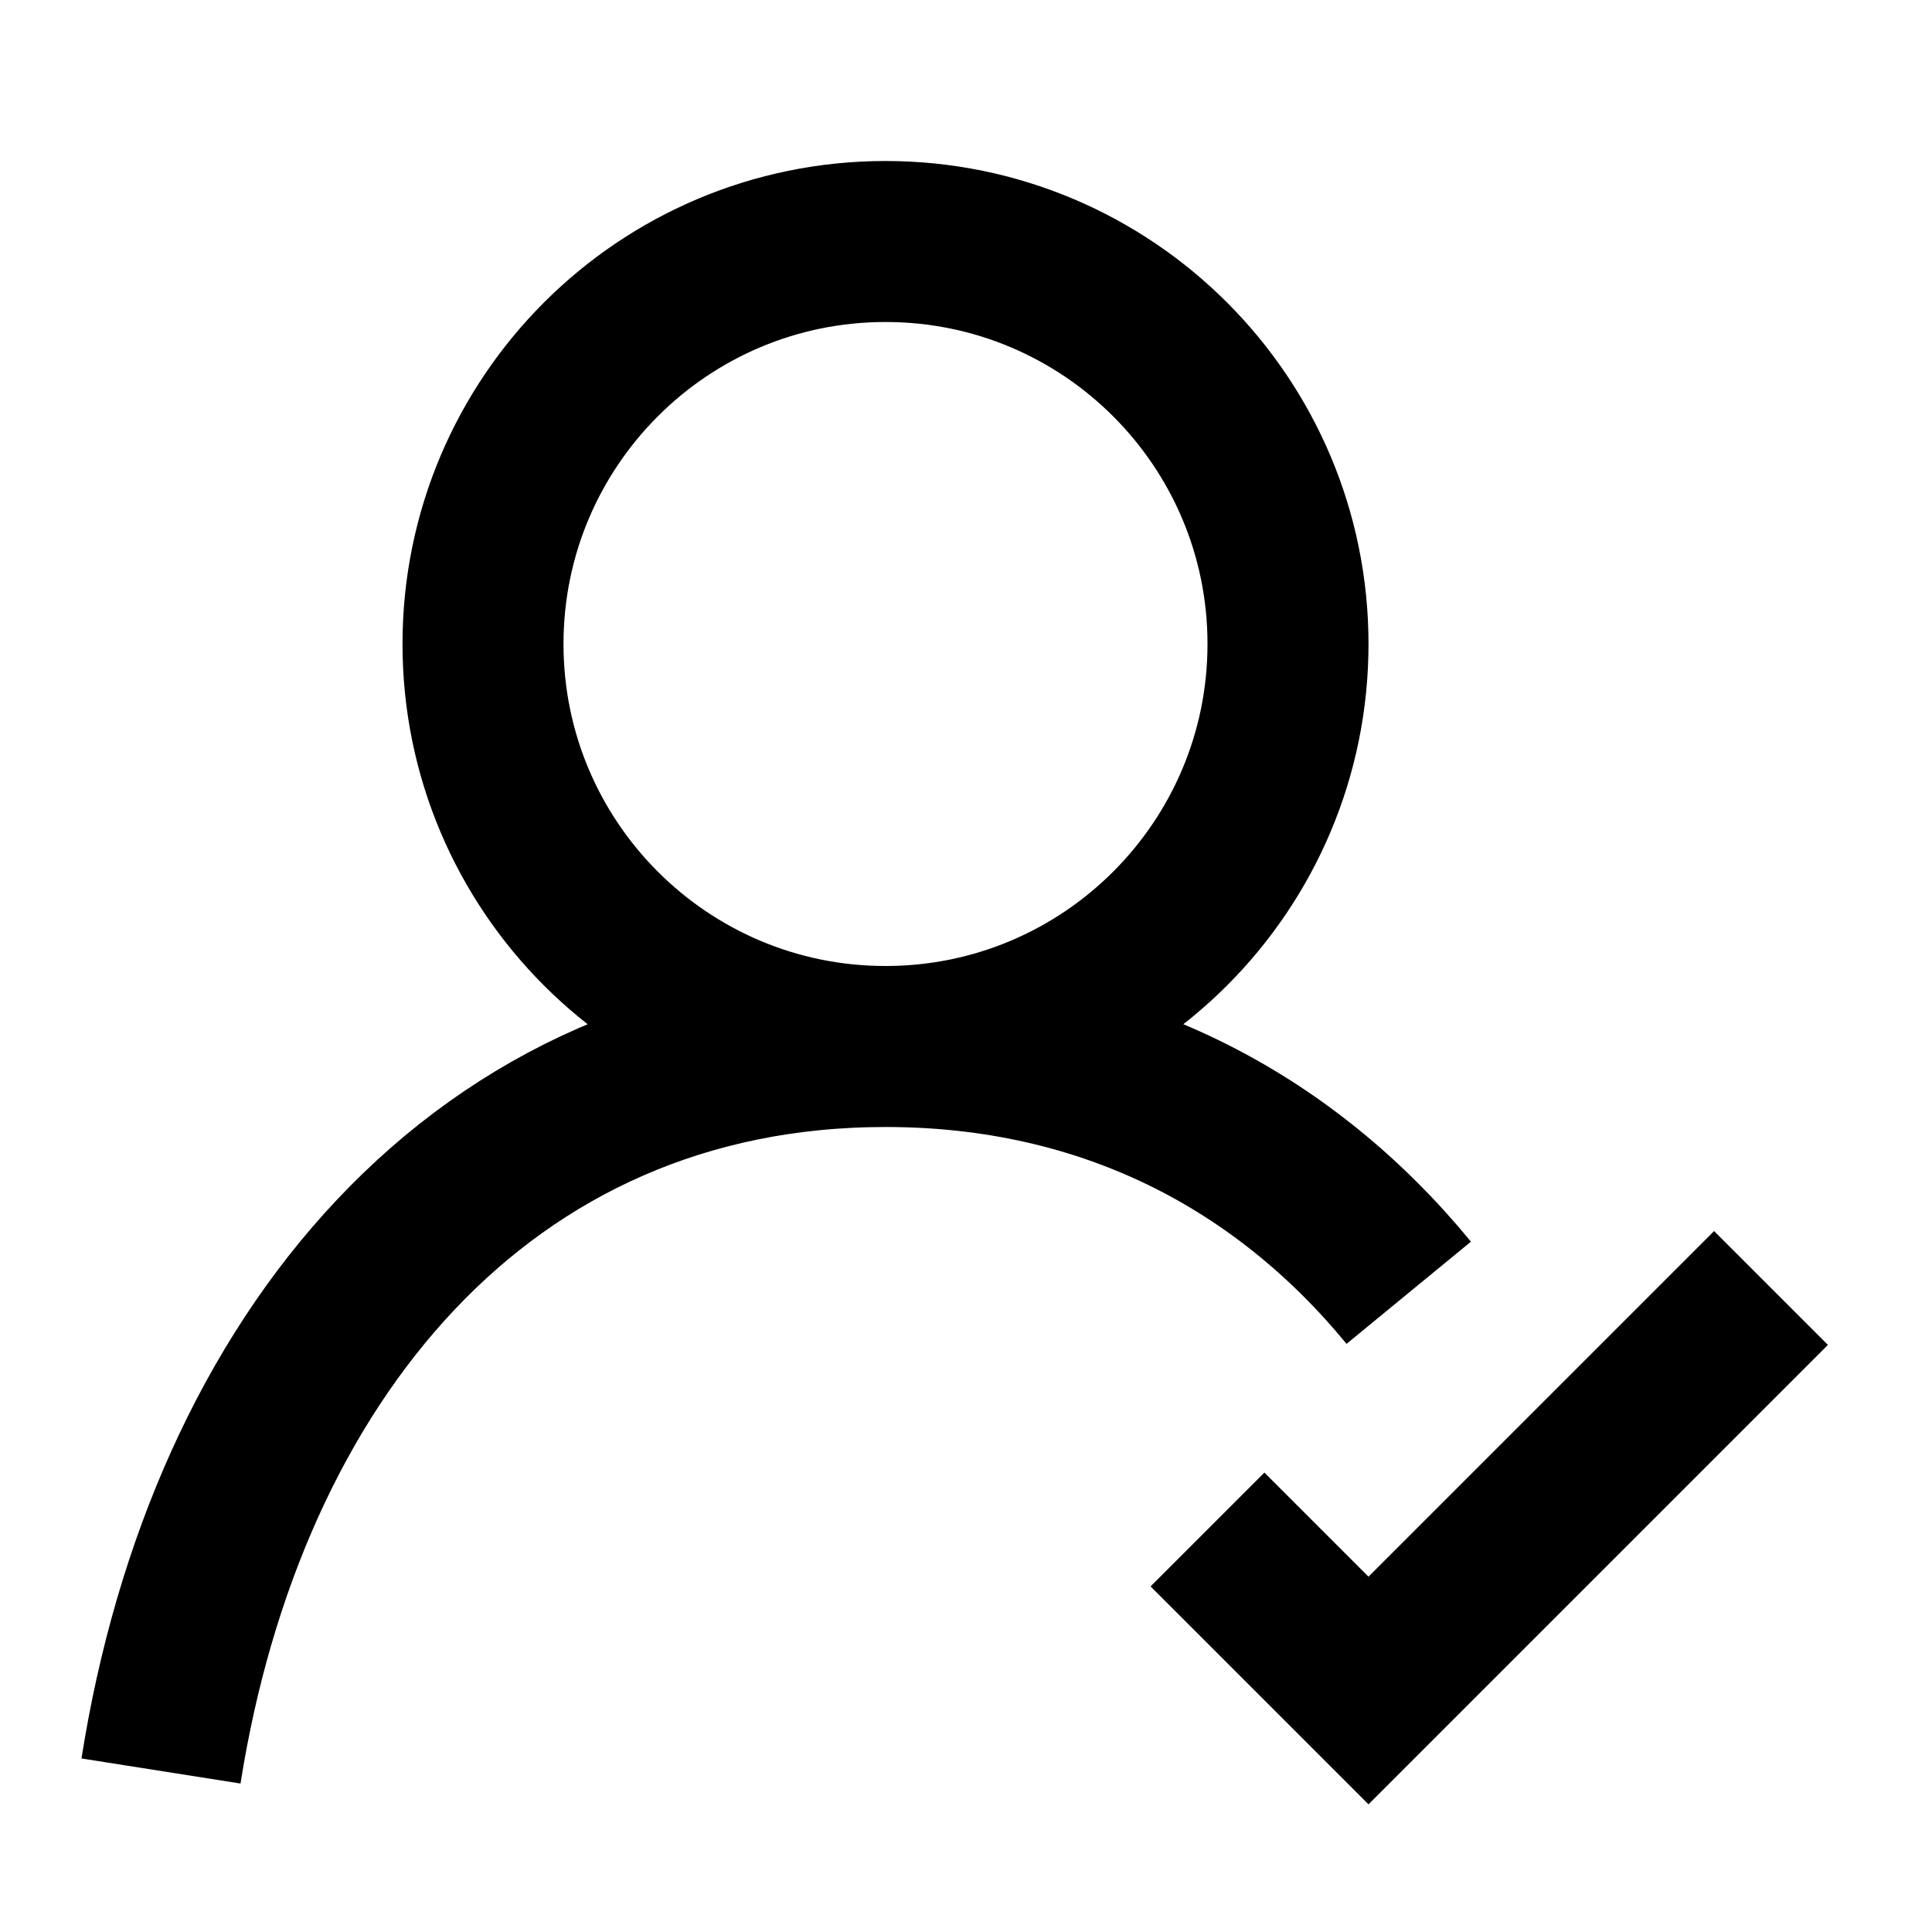
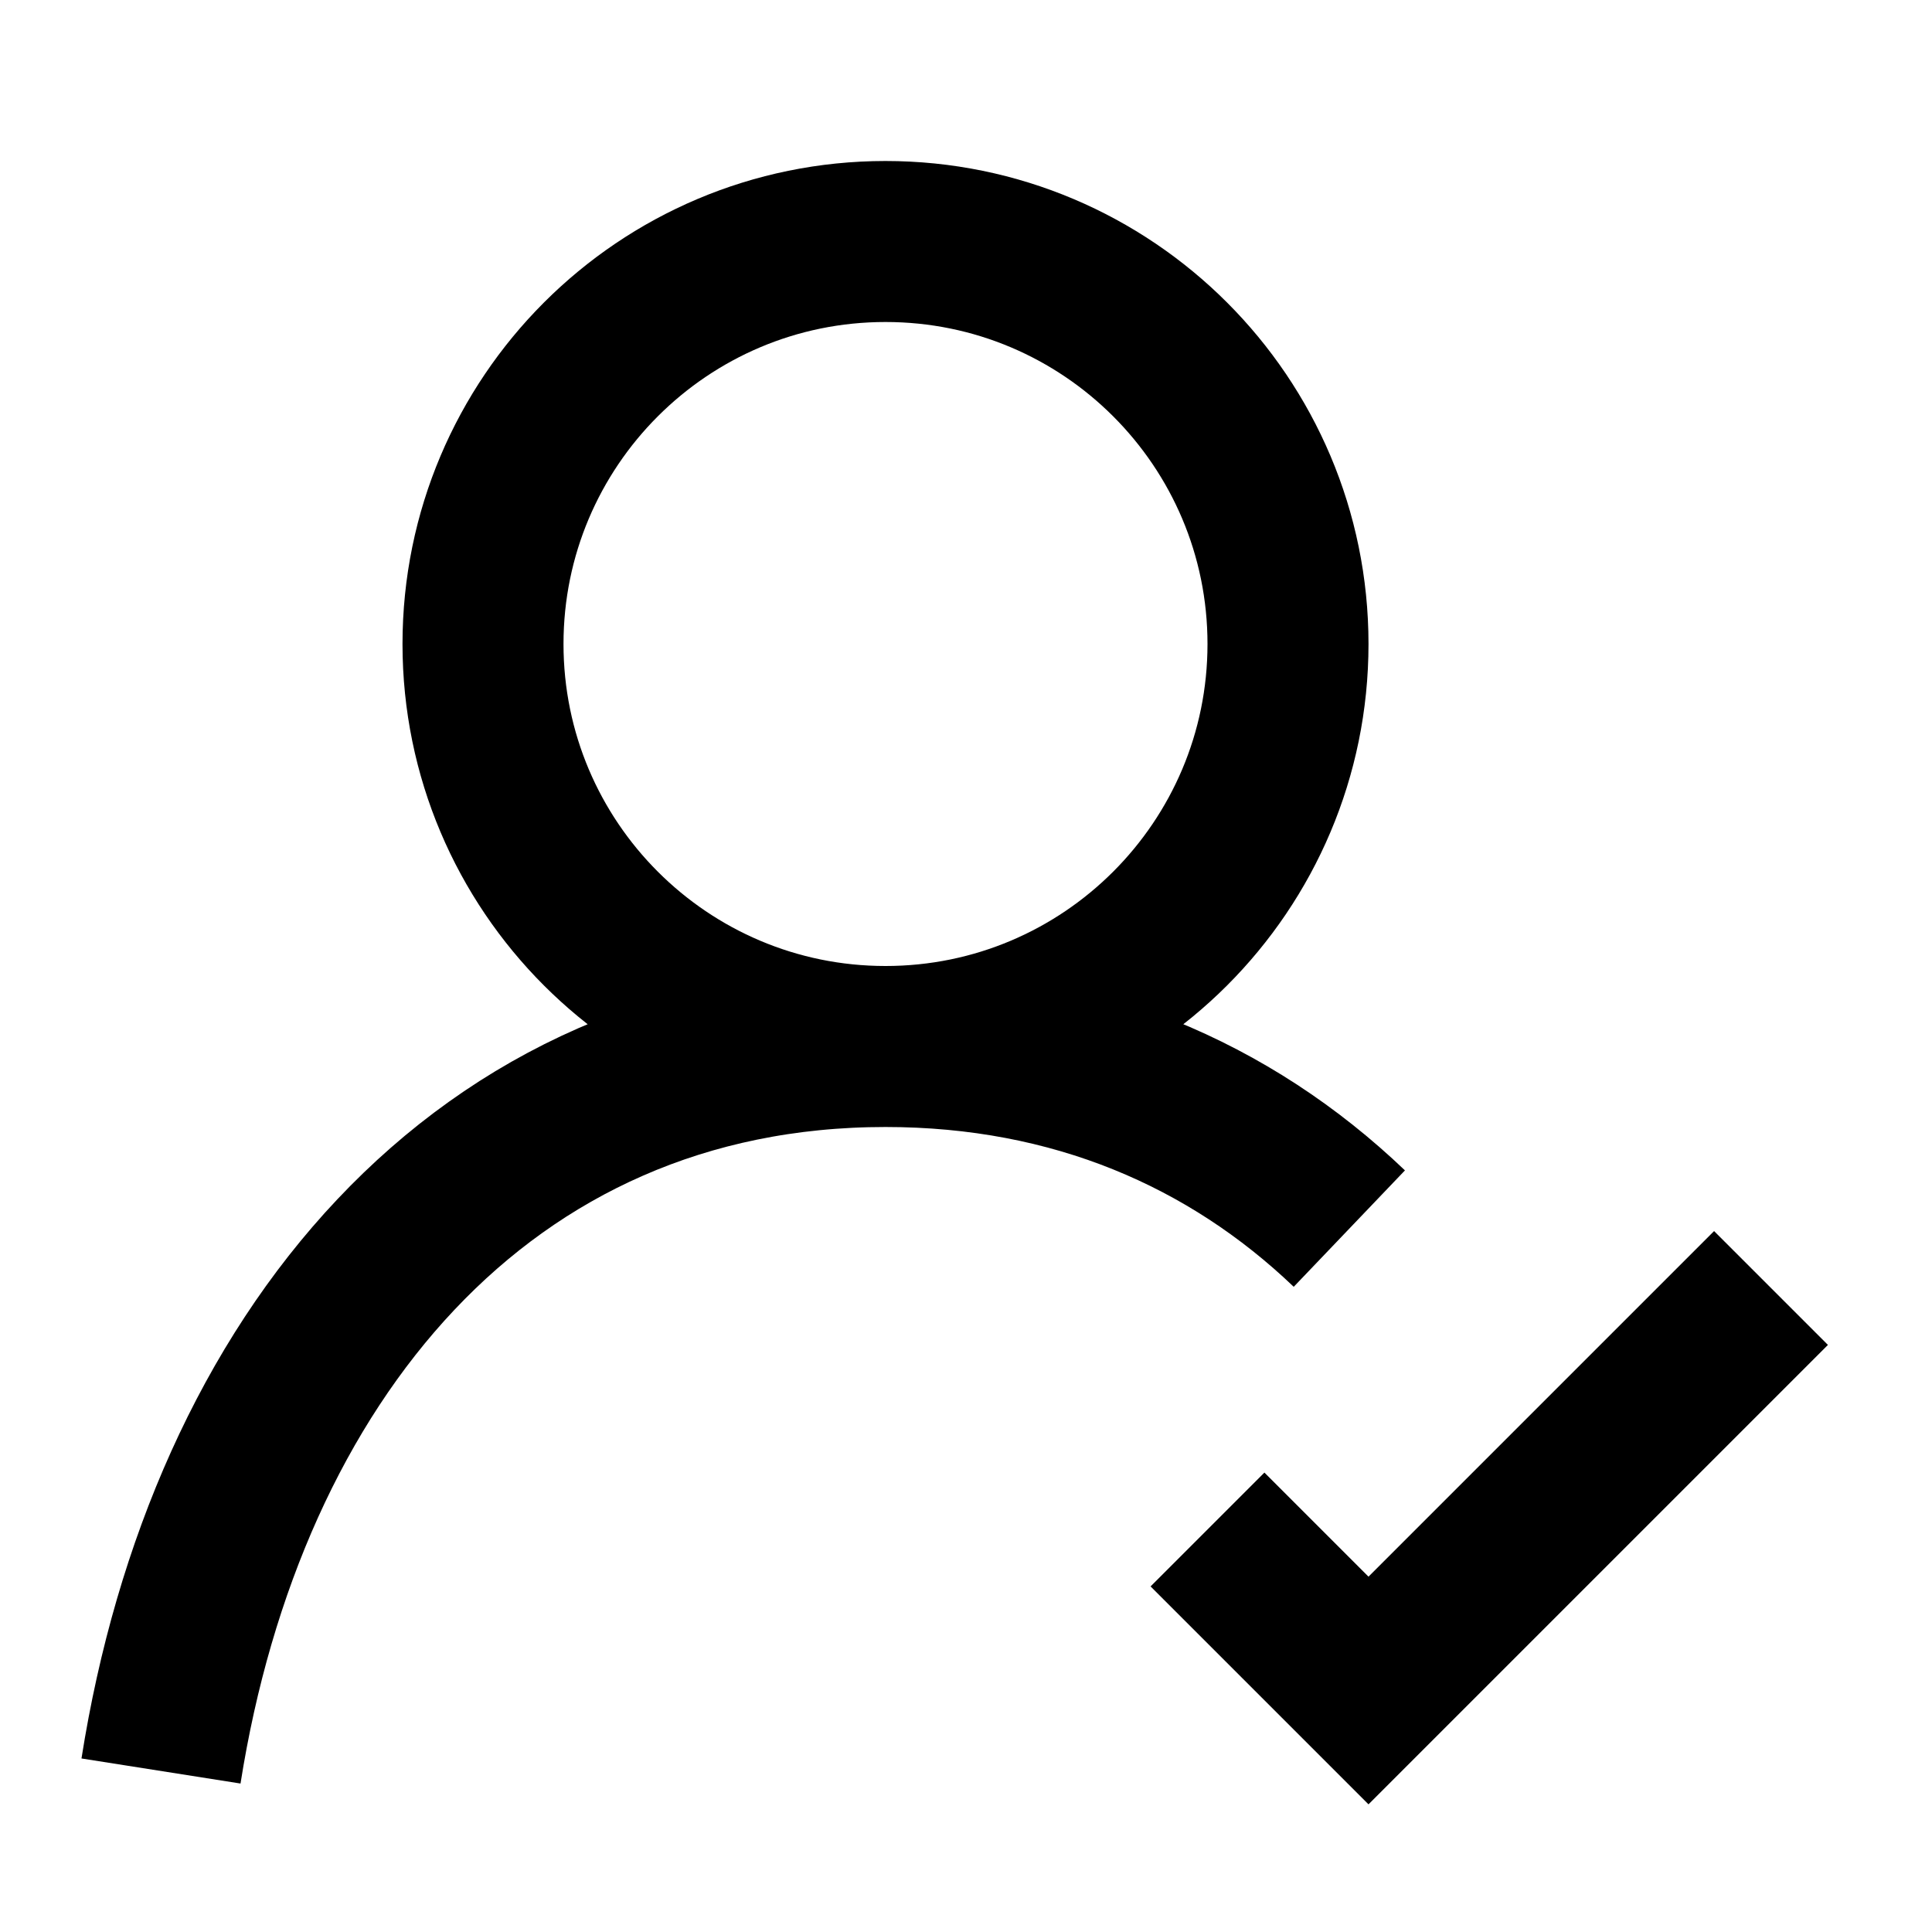
<svg xmlns="http://www.w3.org/2000/svg" width="24" height="24" viewBox="0 0 24 24" fill="none" stroke="currentColor" stroke-width="2" stroke-linecap="butt" stroke-linejoin="miter">
-   <path d="M15 19L17 21L22 16M11 13C13.761 13 16 10.761 16 8C16 5.239 13.761 3 11 3C8.239 3 6 5.239 6 8C6 10.761 8.239 13 11 13ZM11 13C13.75 13 15.945 14.166 17.5 16.059M11 13C5.976 13 2.805 16.892 2 22" />
+   <path d="M15 19L17 21L22 16M11 13C13.34 13 15.278 13.844 16.762 15.262M11 13C5.976 13 2.805 16.892 2 22M11 13C8.239 13 6 10.761 6 8C6 5.239 8.239 3 11 3C13.761 3 16 5.239 16 8C16 10.761 13.761 13 11 13Z" />
</svg>
